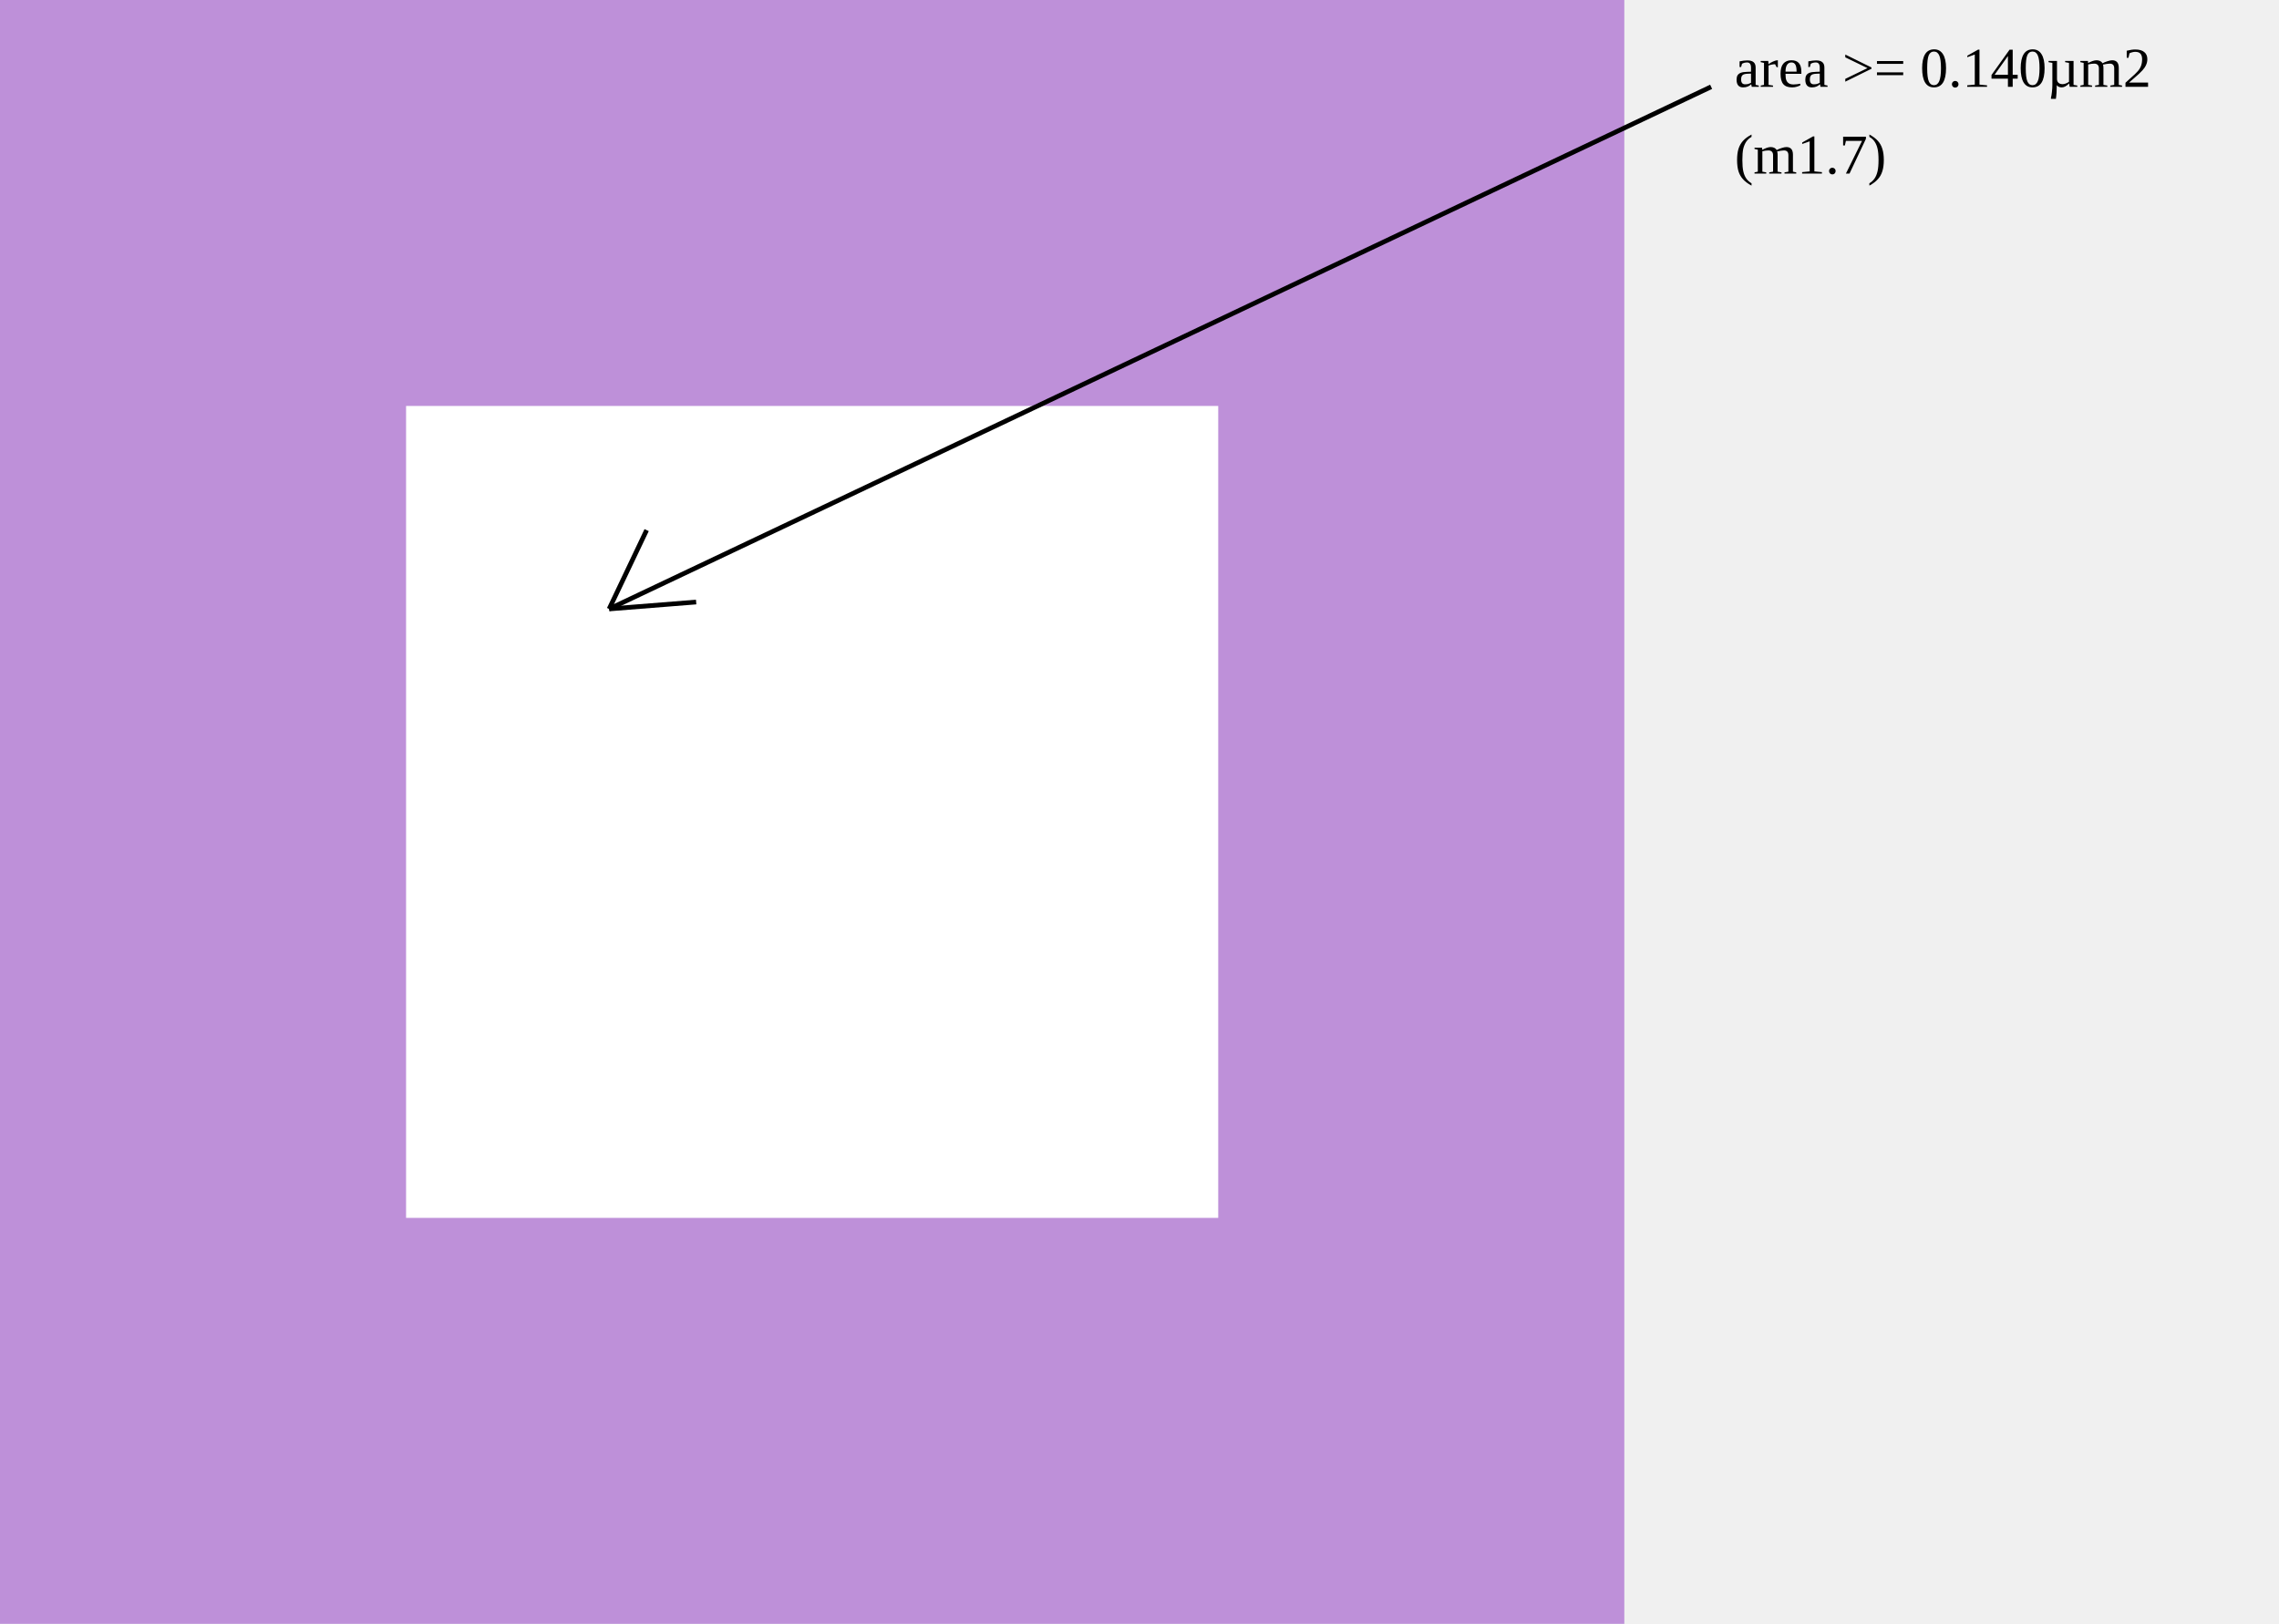
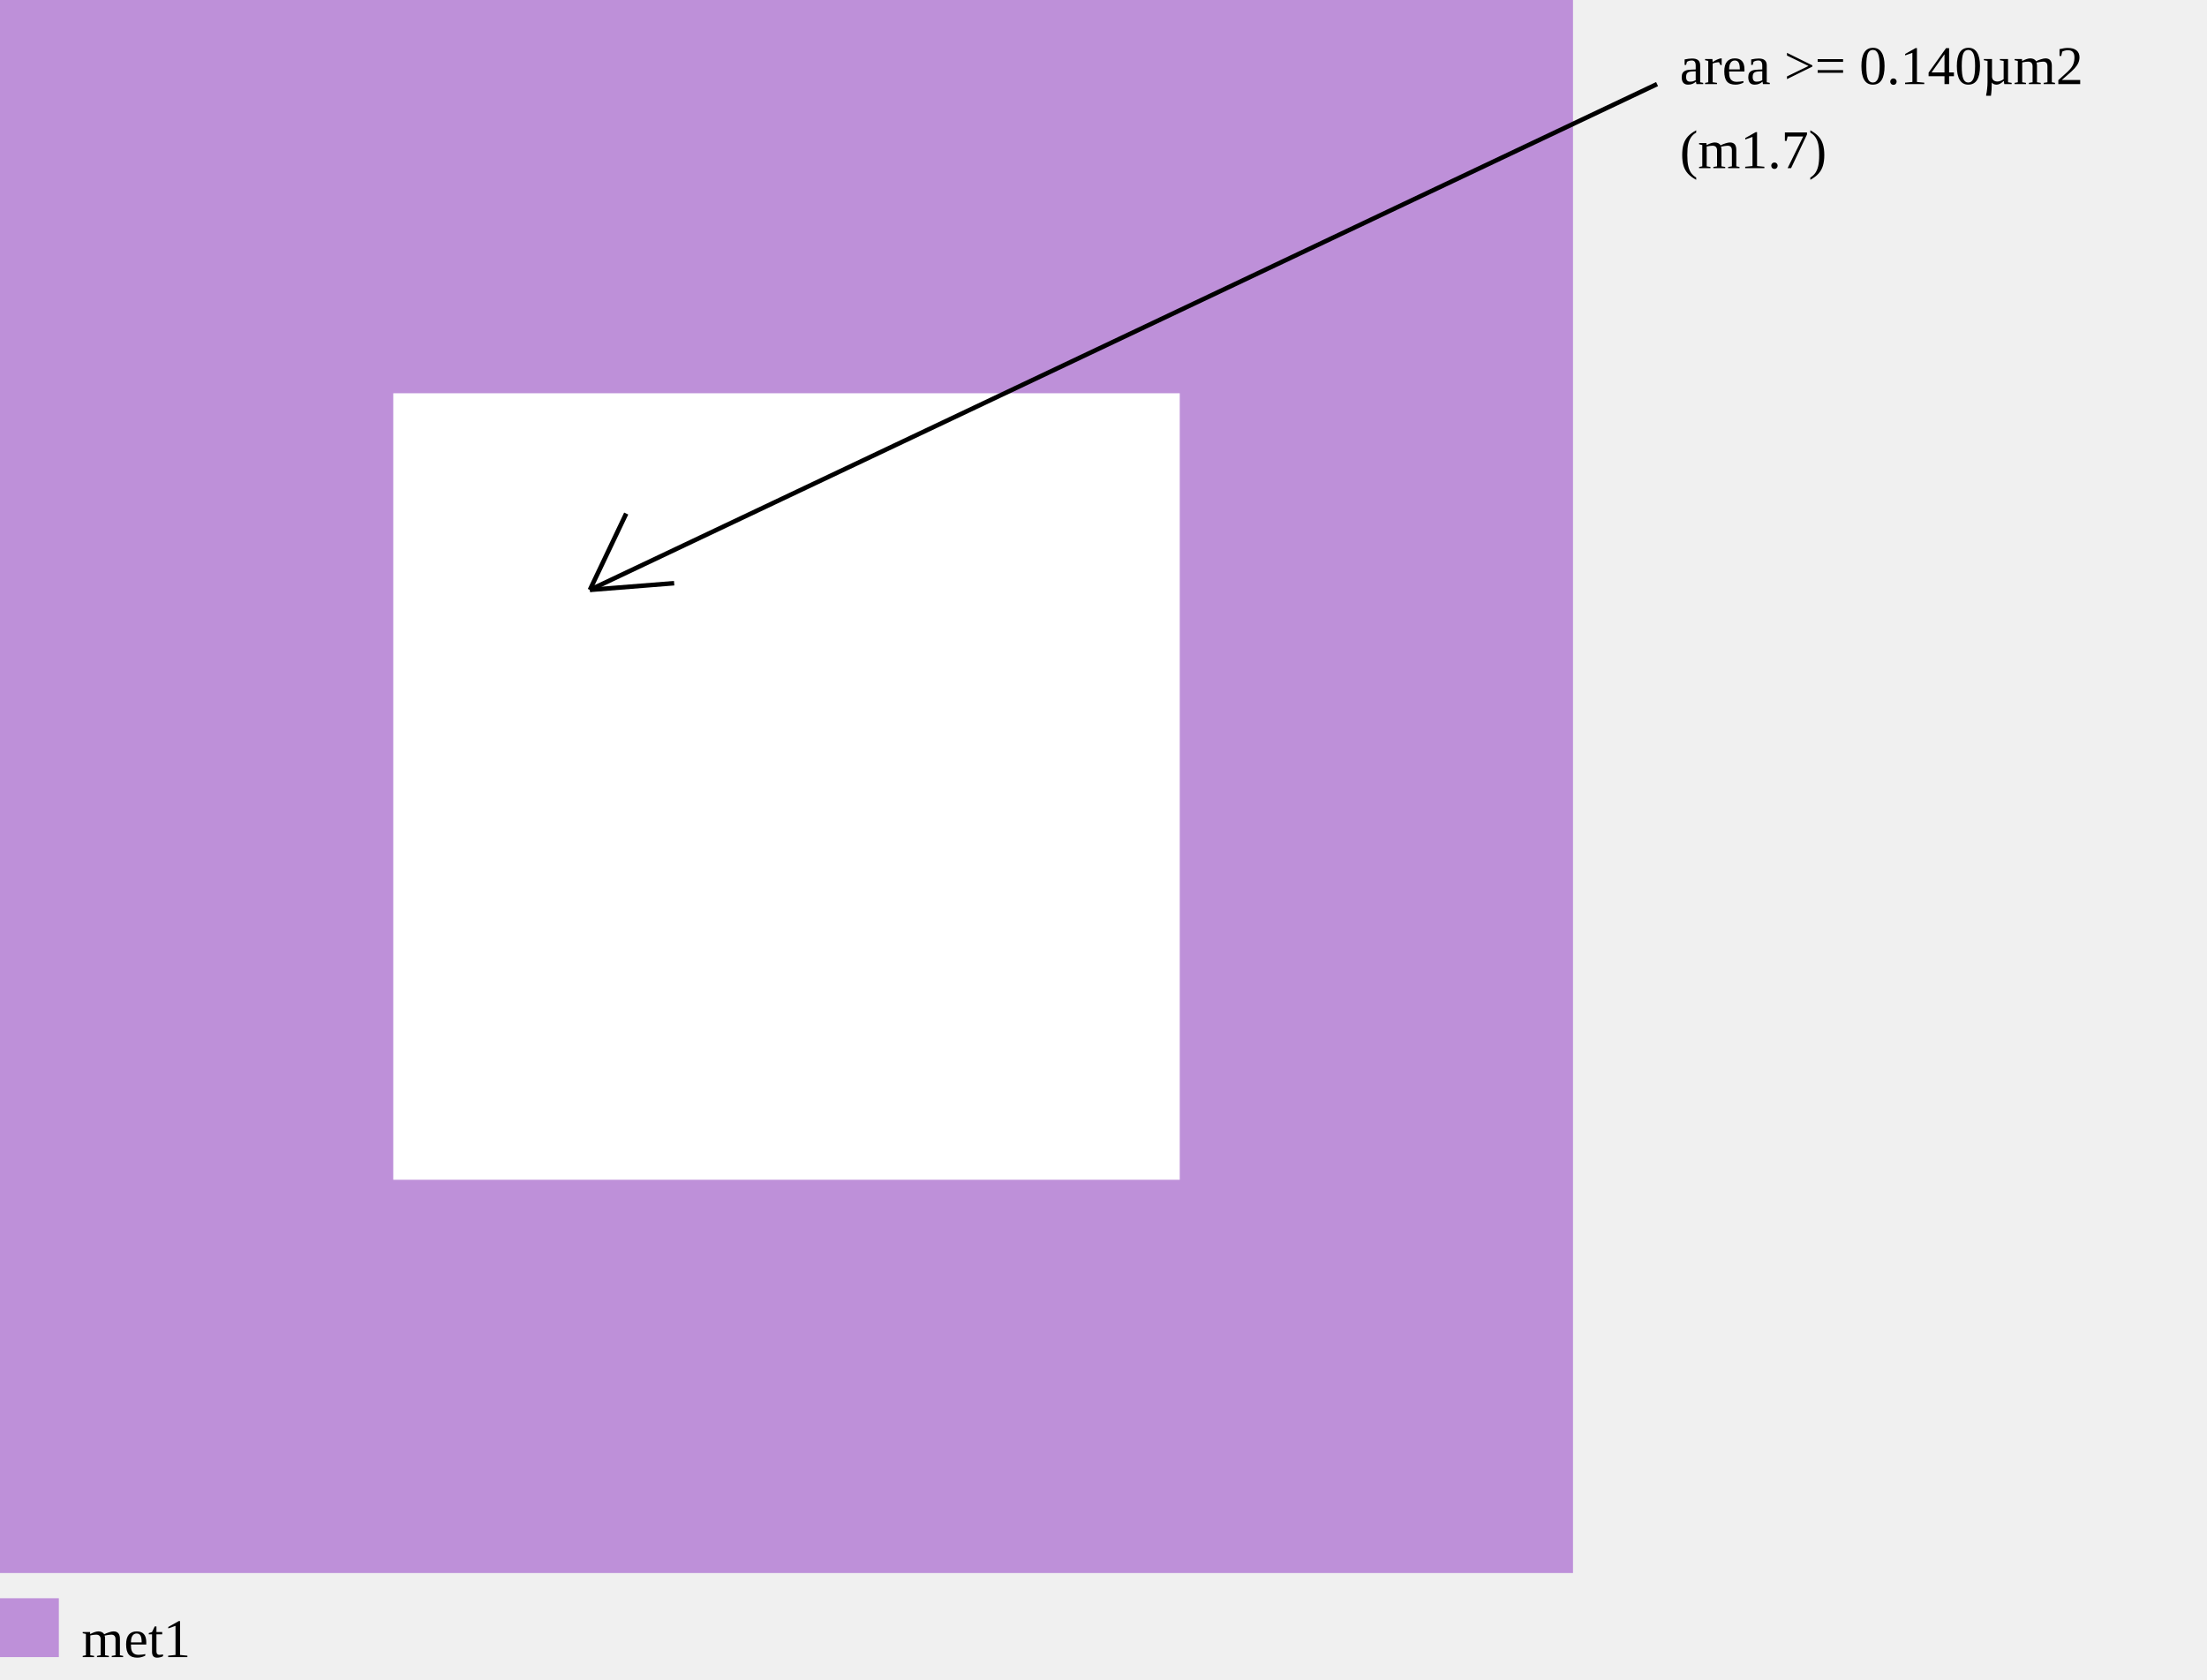
- <svg xmlns="http://www.w3.org/2000/svg" baseProfile="full" height="100%" version="1.1" width="100%" viewBox="0 0 485.603 346.103">
+ <svg xmlns="http://www.w3.org/2000/svg" baseProfile="full" height="100%" version="1.1" width="100%" viewBox="0 0 485.603 369.603">
  <defs>
    <style type="text/css">
    .background {fill:white;}
    .default {fill:grey;}
    .diff {fill:rgb(196,157,113);}
    .tap {fill:rgb(121,196,113);}
    .poly {fill:rgb(212,90,92);}
    .mcon {fill:rgb(204,202,204);stroke-width:1;stroke:black;}
-     .met1 {fill:rgb(190,144,217);}
-     .huge_met1 {fill:rgb(190,144,217);}
+     .met1, .huge_met1 {fill:rgb(190,144,217);}
    .via {fill:rgb(59,0,246);}
    .checkmark {fill:rgb(0,192,0);font-size:74px;}
    .no {fill:rgb(179,0,0);font-size:74px;}
    
</style>
  </defs>
  <rect class="met1" height="346.103" width="346.103" x="0" y="0" />
  <rect class="background" height="173.052" width="173.052" x="86.526" y="86.526" />
  <line stroke="black" stroke-width="1" x1="364.603" x2="129.789" y1="18.5" y2="129.789" />
  <line stroke="black" stroke-width="1" x1="129.789" x2="148.334" y1="129.789" y2="128.315" />
  <line stroke="black" stroke-width="1" x1="129.789" x2="137.784" y1="129.789" y2="112.991" />
  <text x="369.603" y="18.5">area &gt;= 0.140µm2</text>
  <text x="369.603" y="37">(m1.7)</text>
+   <rect class="met1" height="12.95" width="12.95" x="0" y="351.653" />
+   <text x="17.95" y="364.603">met1</text>
</svg>
